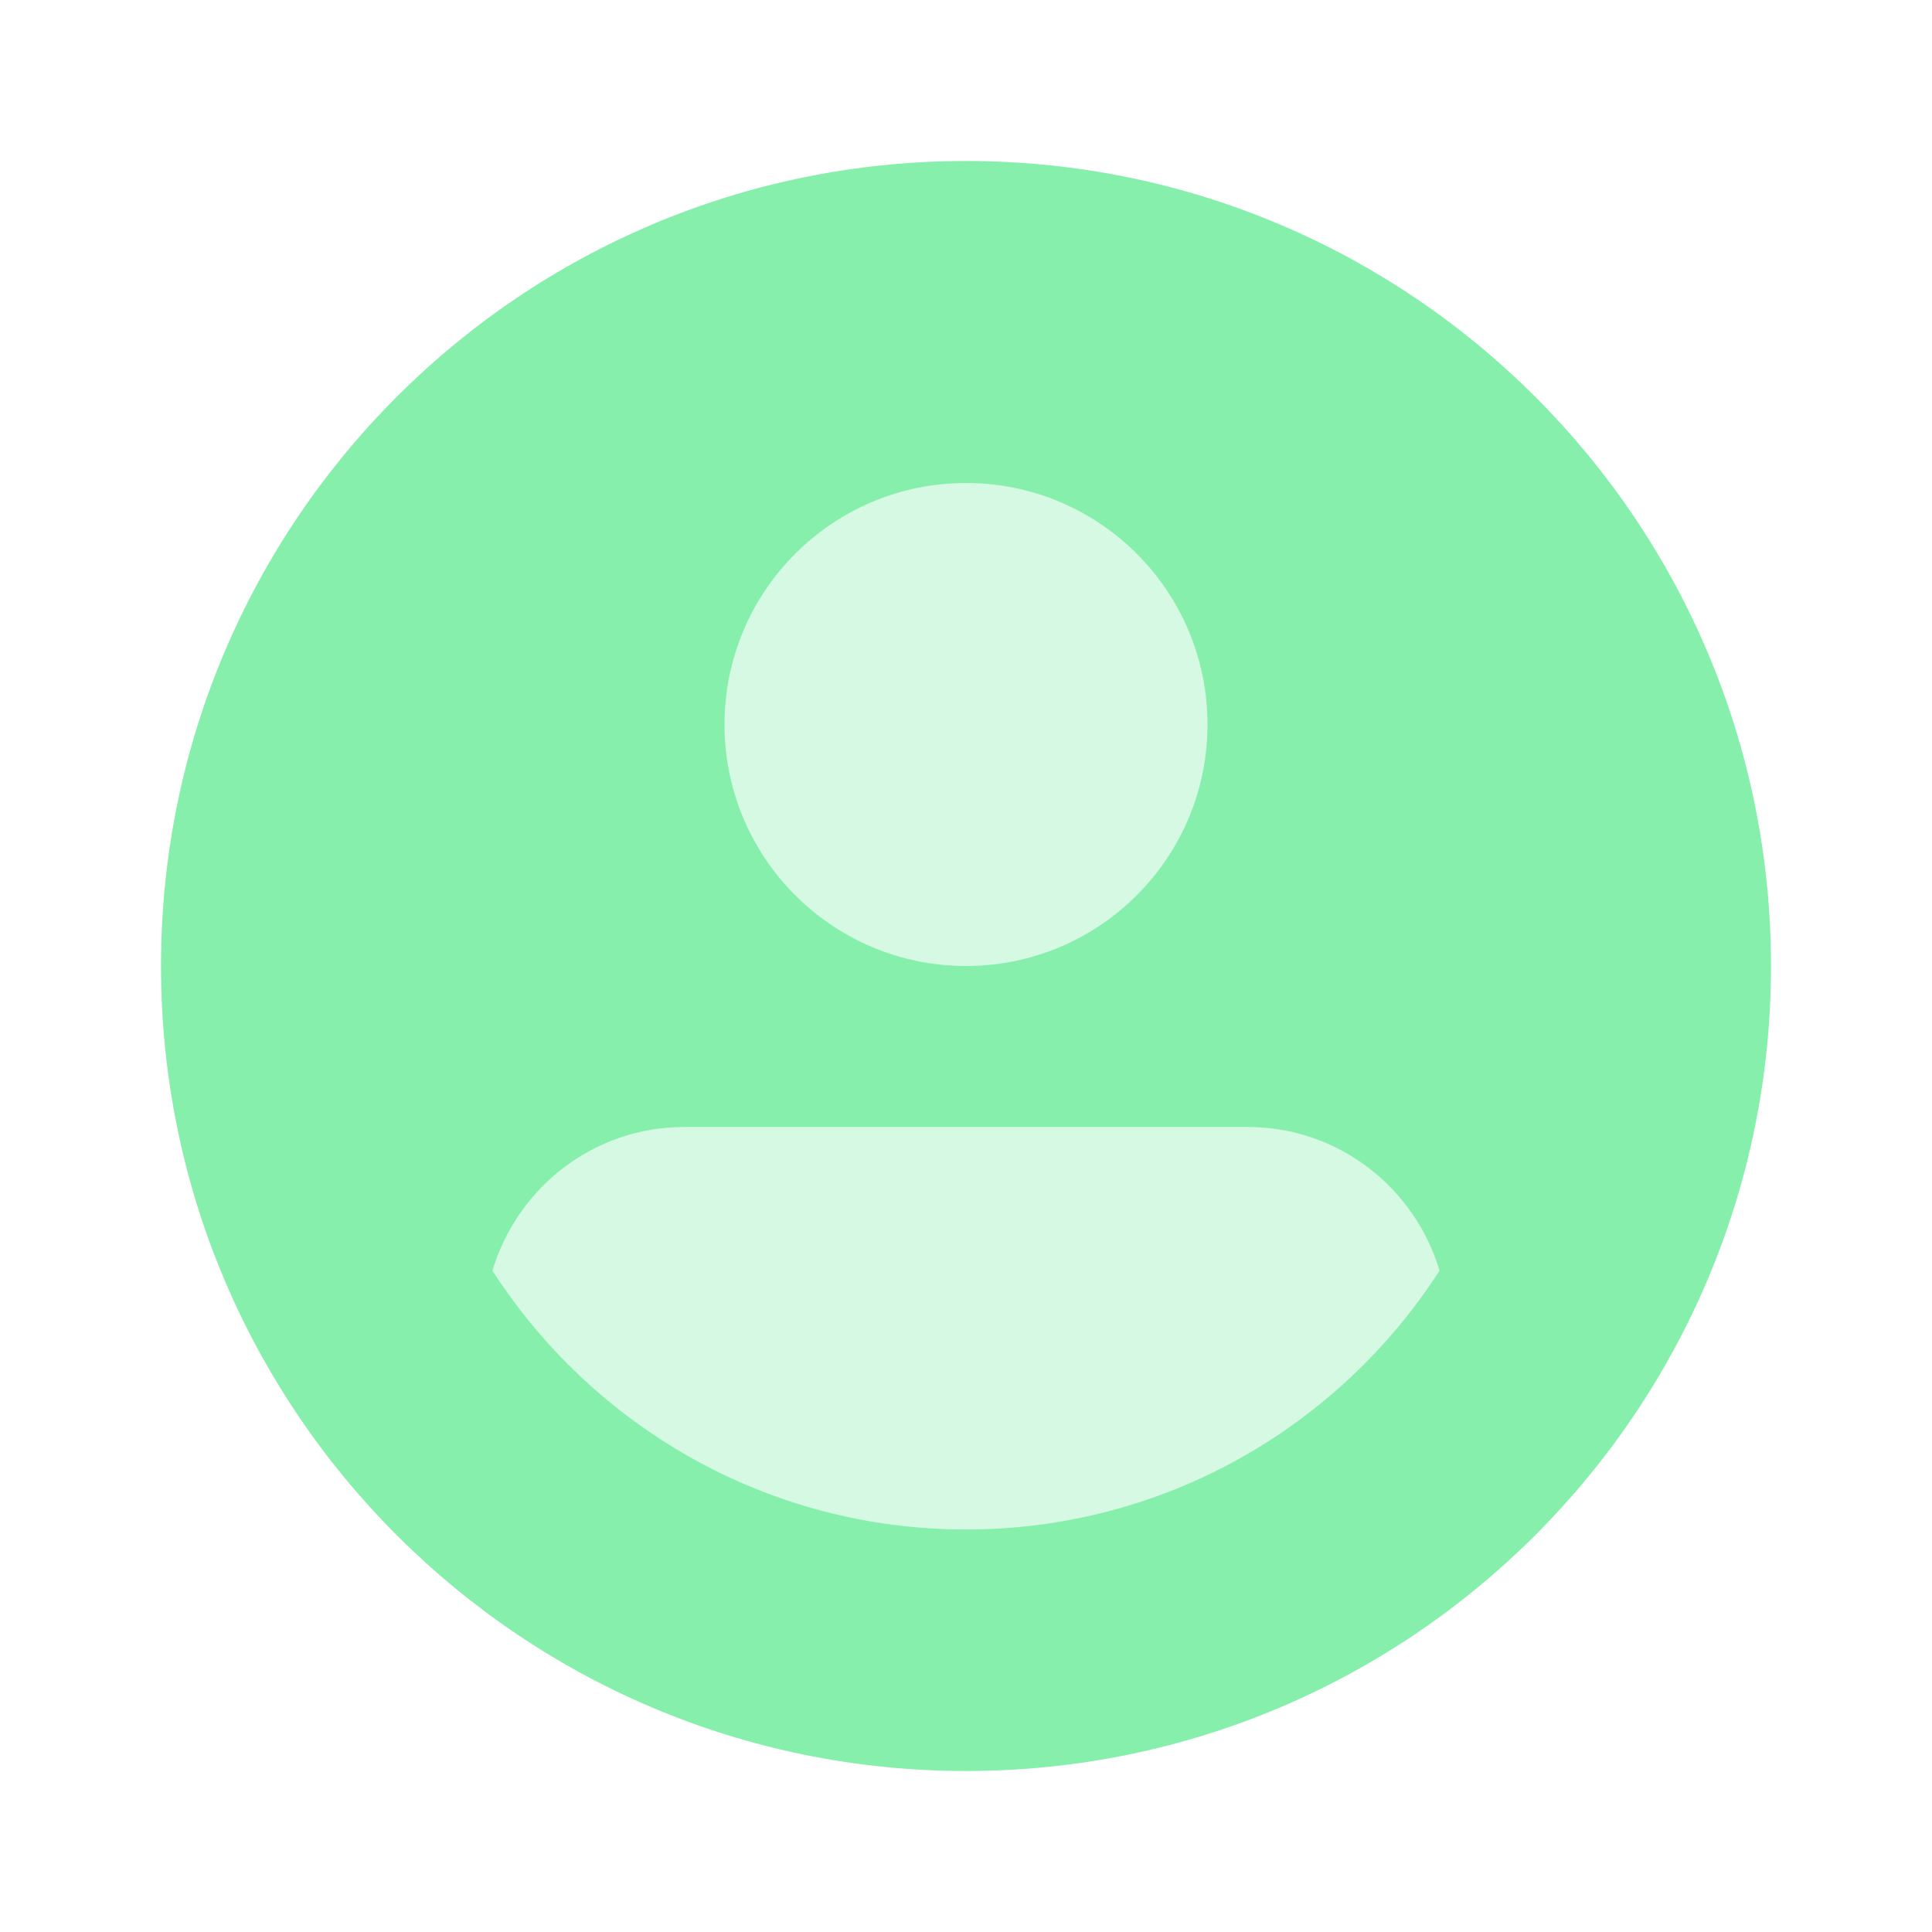
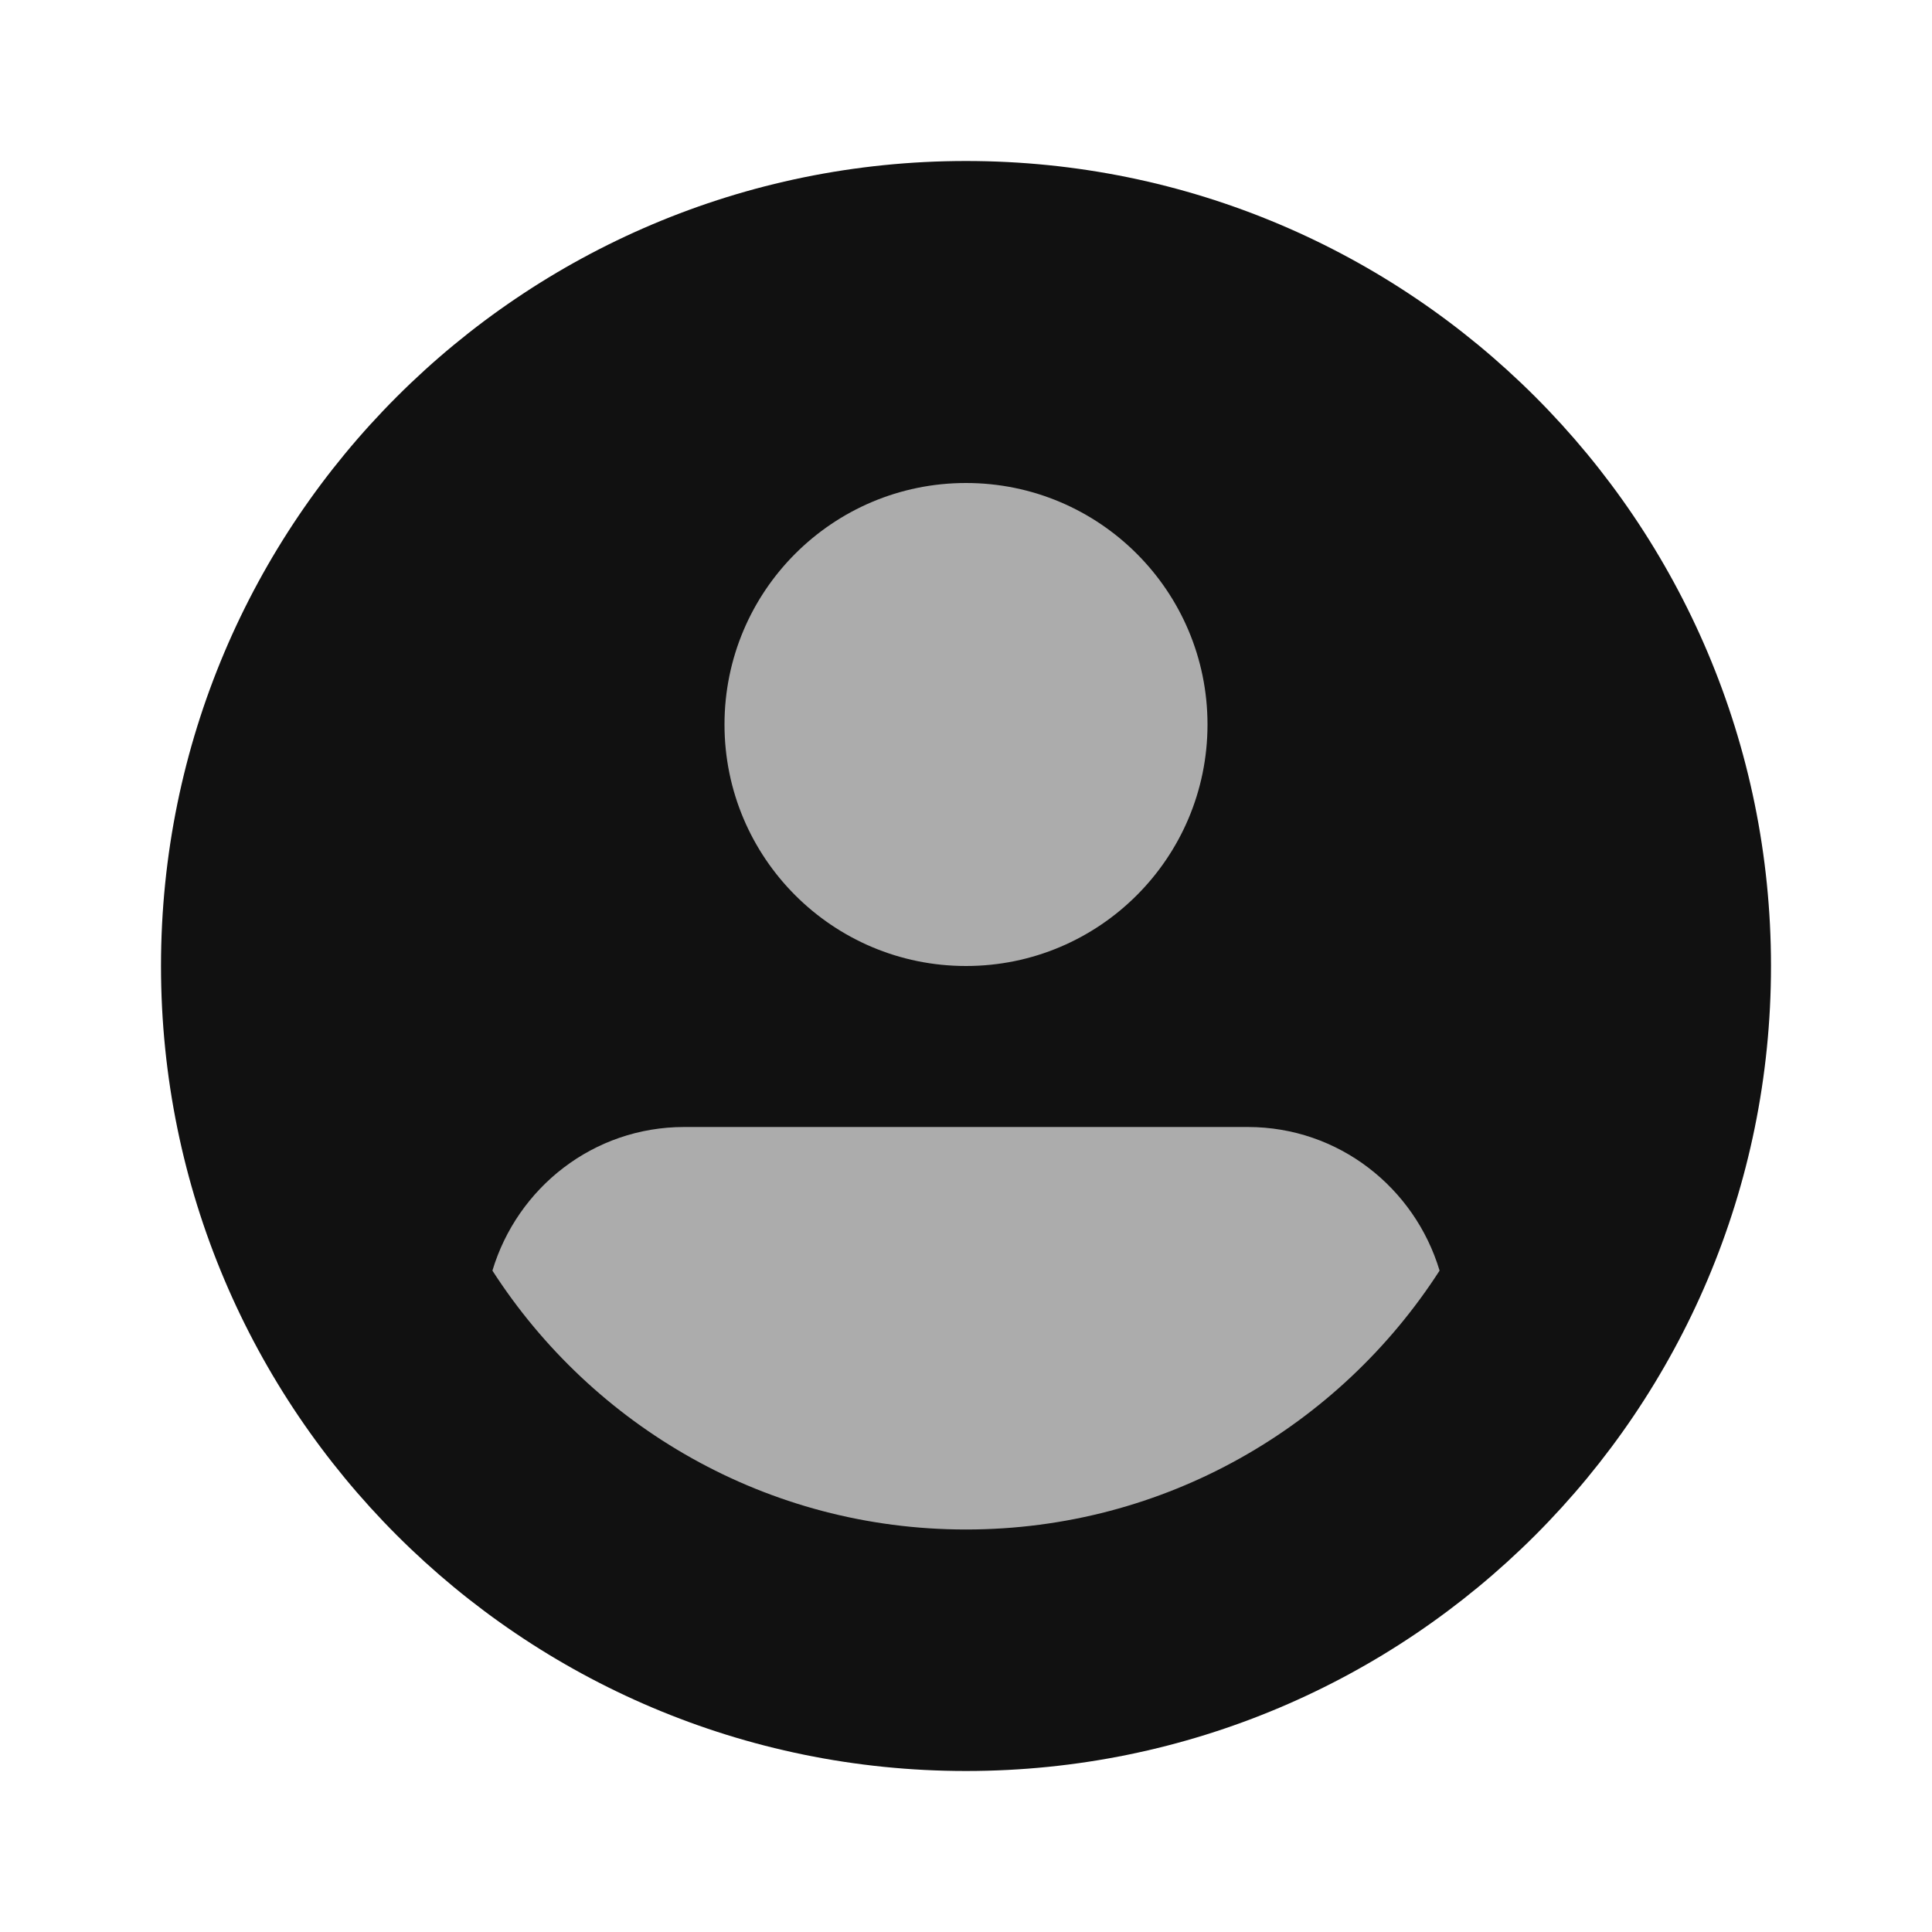
<svg xmlns="http://www.w3.org/2000/svg" viewBox="0 0 24 24">
-   <circle cx="12" cy="12" r="8.421" opacity=".35" fill="#86EFAC" />
-   <path d="M12,2C6.477,2,2,6.477,2,12s4.477,10,10,10s10-4.477,10-10S17.523,2,12,2z M12,6c1.657,0,3,1.343,3,3s-1.343,3-3,3s-3-1.343-3-3S10.343,6,12,6z M12,19c-2.471,0-4.638-1.283-5.883-3.216C6.426,14.755,7.37,14,8.5,14h7c1.13,0,2.074,0.755,2.383,1.784C16.638,17.717,14.471,19,12,19z" fill="#86EFAC" />
+   <circle cx="12" cy="12" r="8.421" opacity=".35" fill="#111111" />
+   <path d="M12,2C6.477,2,2,6.477,2,12s4.477,10,10,10s10-4.477,10-10S17.523,2,12,2z M12,6c1.657,0,3,1.343,3,3s-1.343,3-3,3s-3-1.343-3-3S10.343,6,12,6z M12,19c-2.471,0-4.638-1.283-5.883-3.216C6.426,14.755,7.37,14,8.5,14h7c1.13,0,2.074,0.755,2.383,1.784C16.638,17.717,14.471,19,12,19z" fill="#111111" />
</svg>
